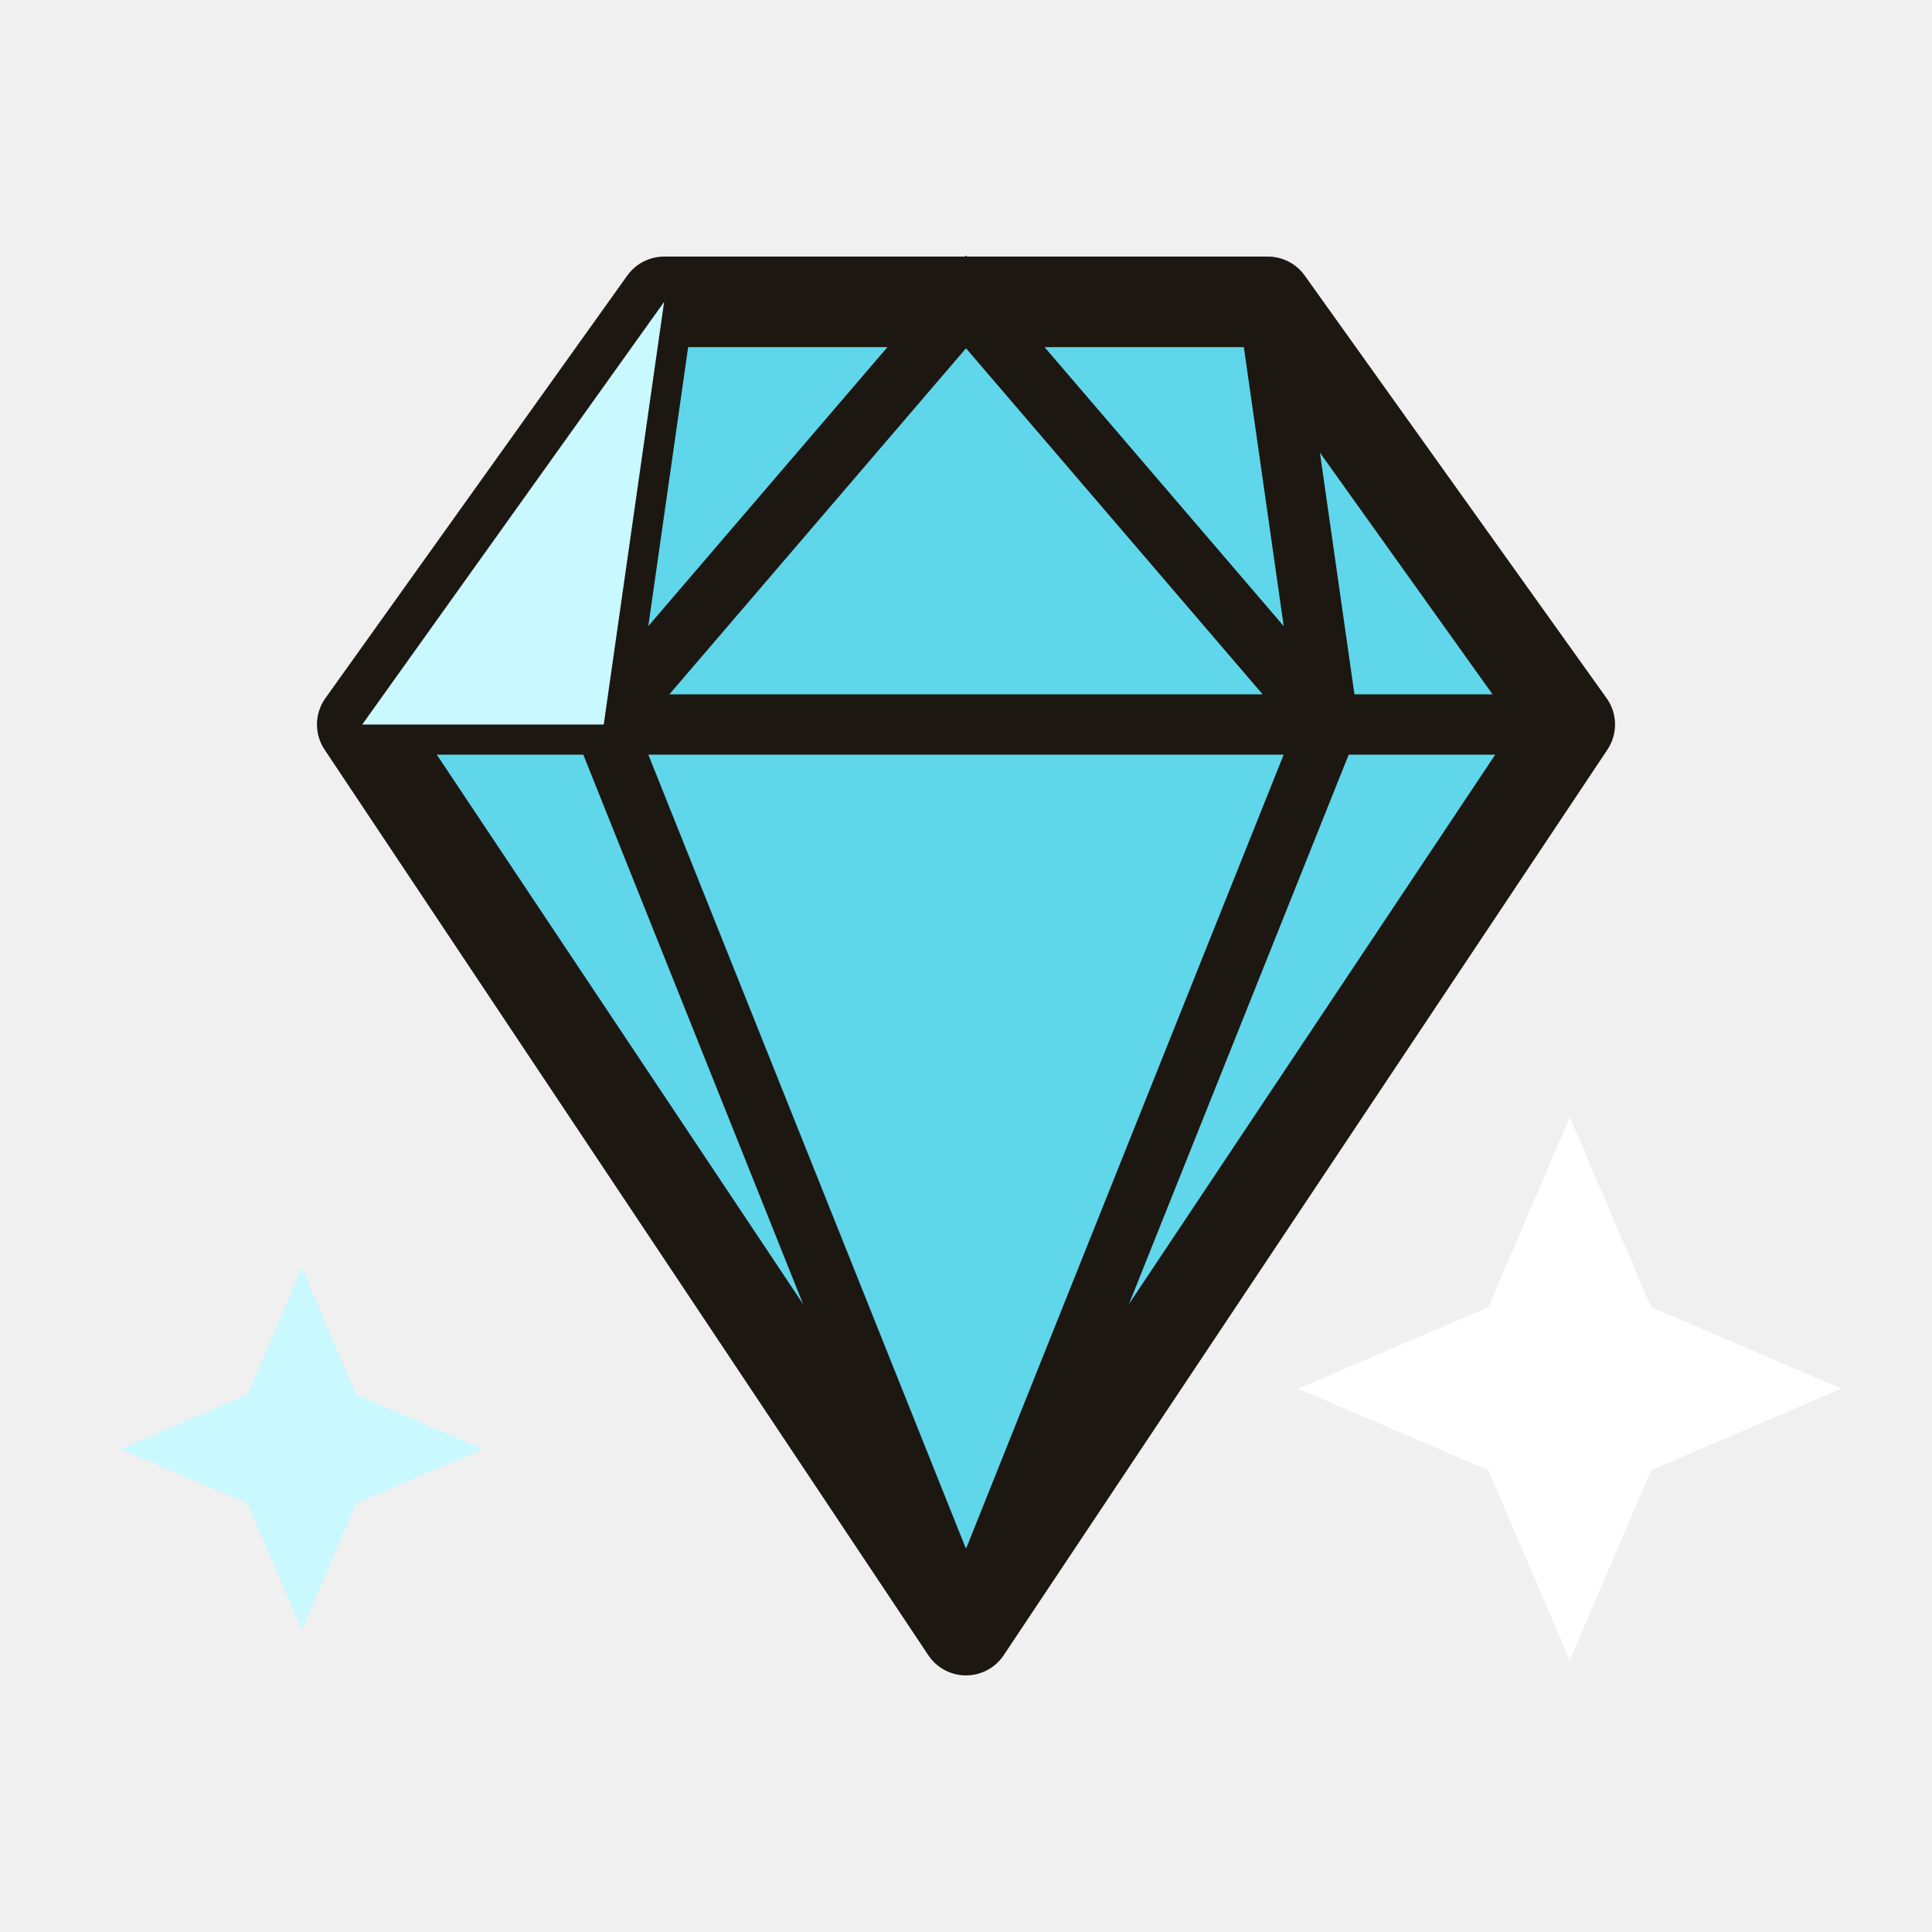
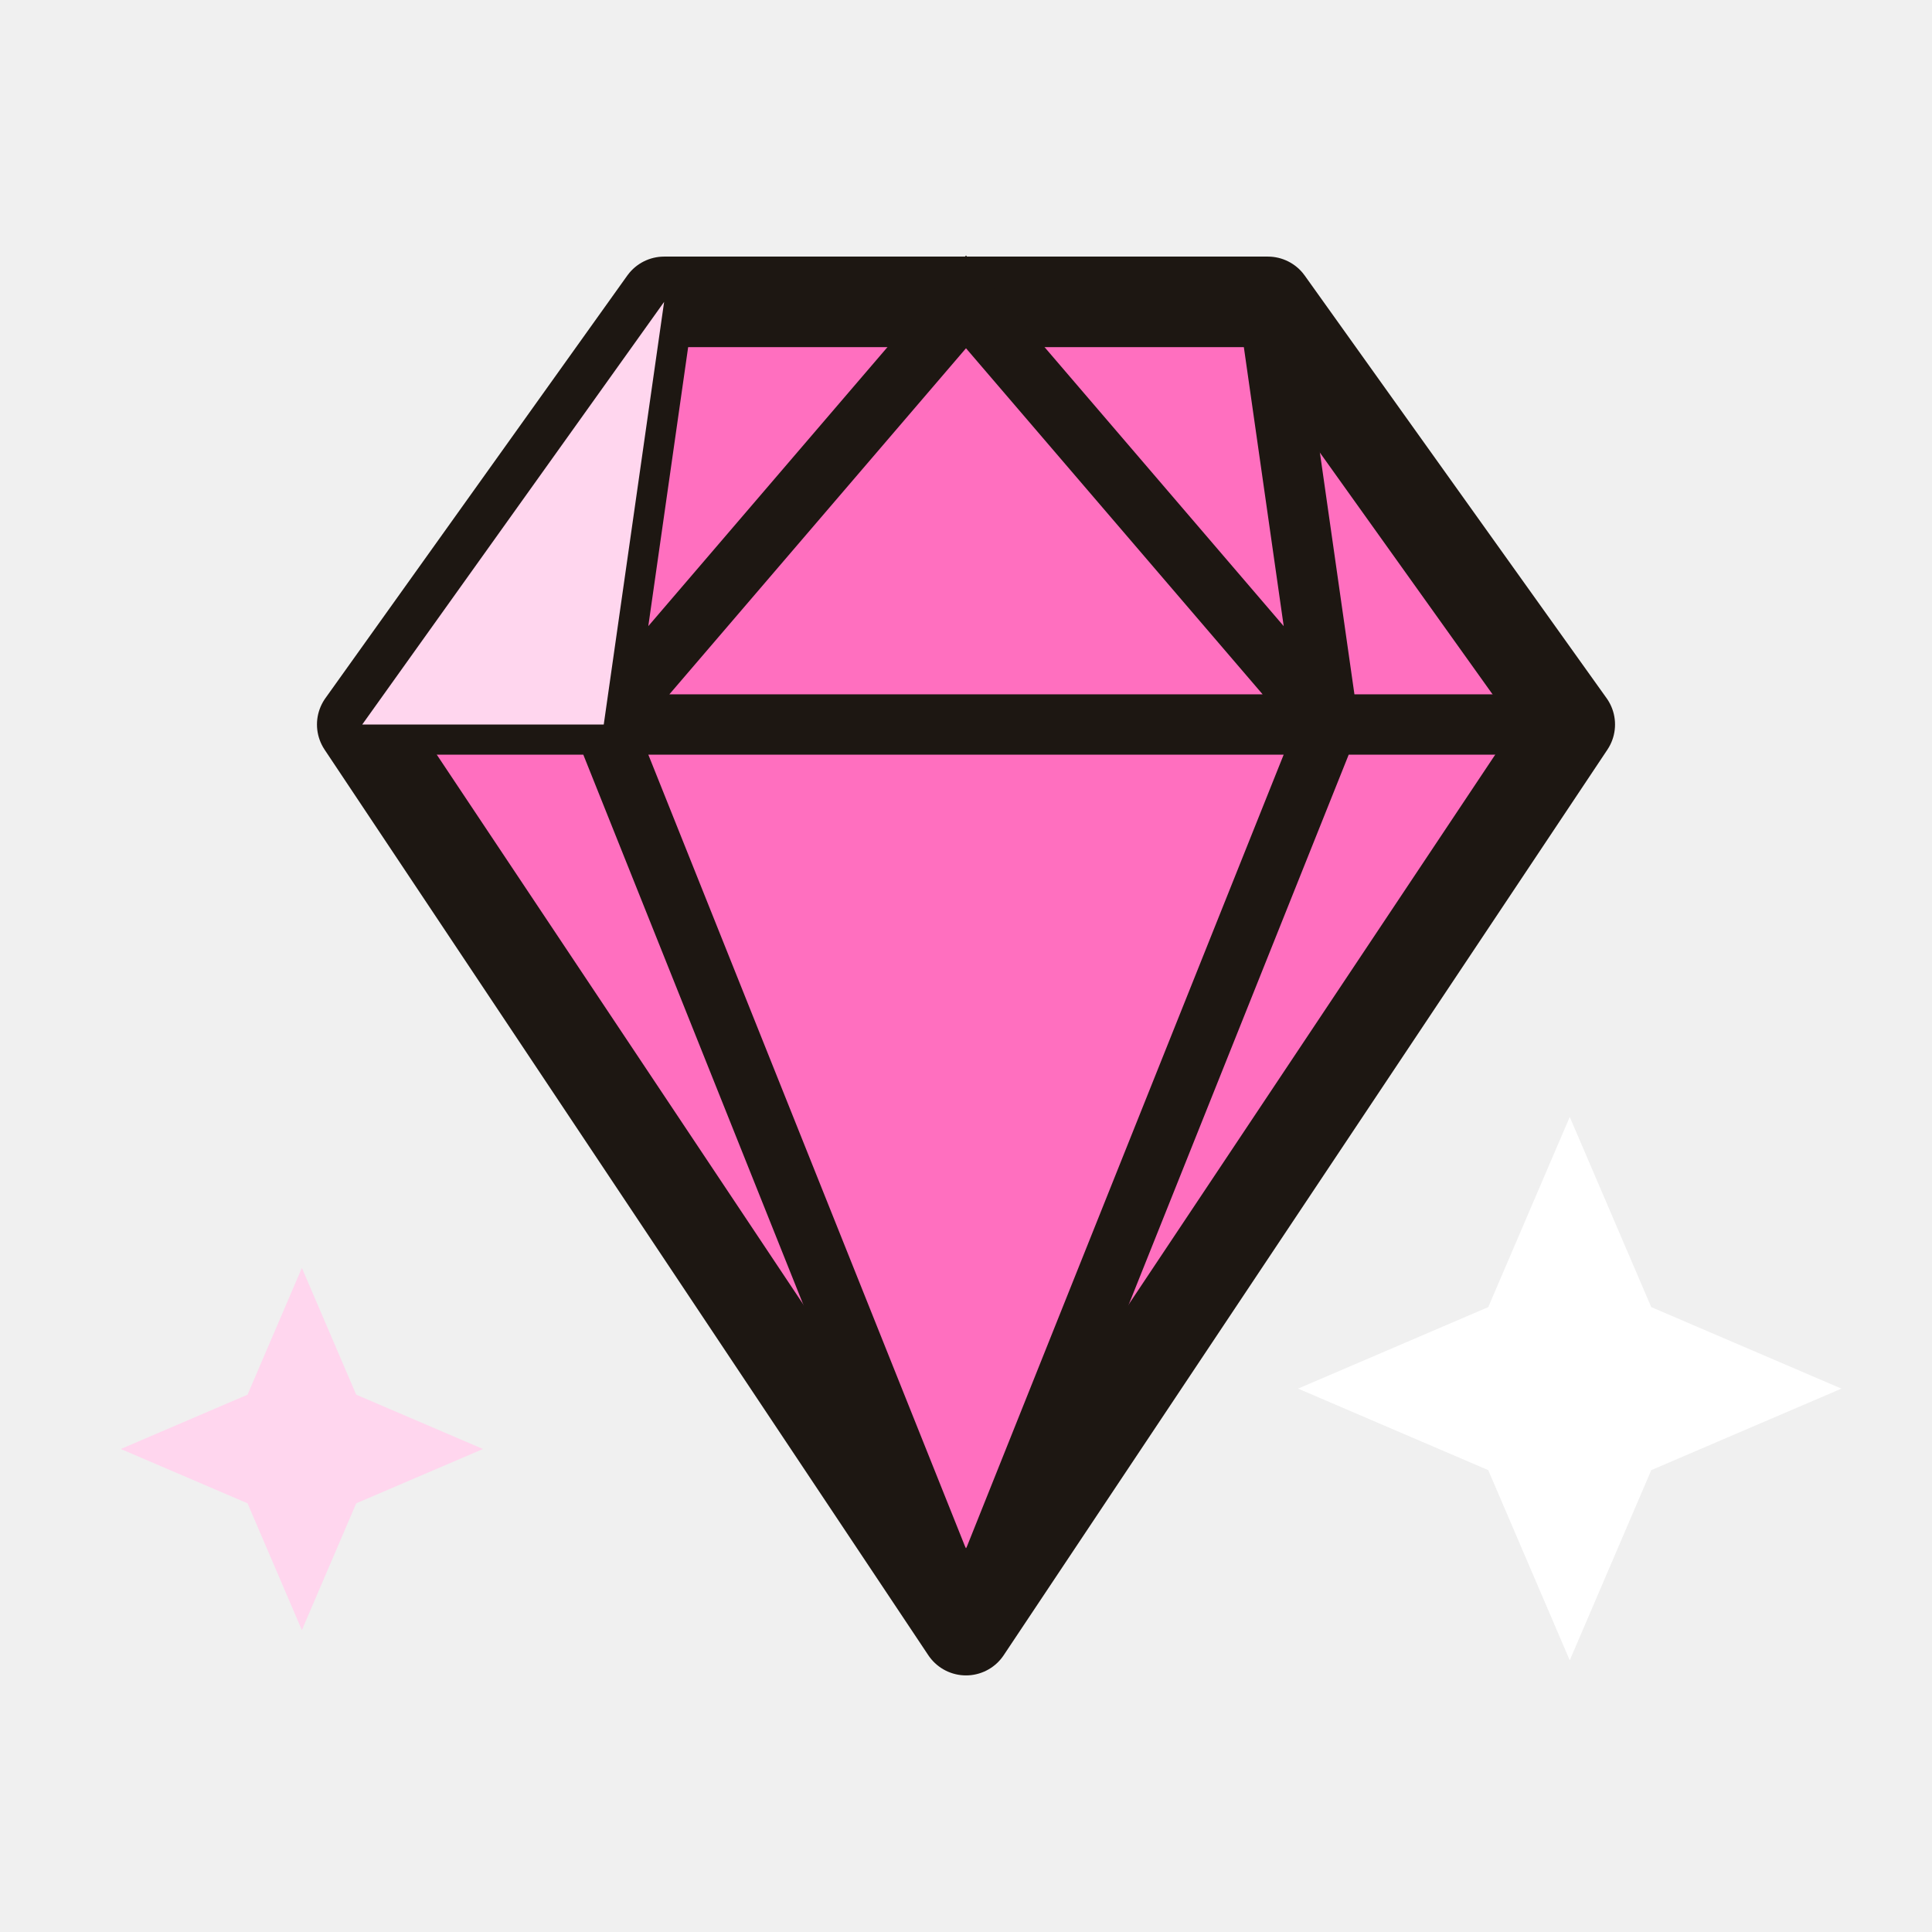
<svg xmlns="http://www.w3.org/2000/svg" width="64" height="64" viewBox="0 0 64 64">
-   <path d="M12 24l10-14h20l10 14-20 30z" fill="#5fd6ea" stroke="#1d1712" stroke-width="3" stroke-linejoin="round" stroke-linecap="round" />
+   <path d="M12 24l10-14h20l10 14-20 30z" fill="#ff6fbf" stroke="#1d1712" stroke-width="3" stroke-linejoin="round" stroke-linecap="round" />
  <path d="M12 24h40M22 10l-2 14 12 30M42 10l2 14-12 30M20 24l12-14 12 14" fill="none" stroke="#1d1712" stroke-width="2" />
-   <path d="M22 10l-10 14h8z" fill="#c9f8ff" />
+   <path d="M22 10l-10 14h8z" fill="#ffd6ee" />
  <path d="M52 37l2.7 6.3 6.3 2.7-6.3 2.7-2.7 6.3-2.7-6.3-6.3-2.7 6.3-2.7z" fill="#ffffff" />
-   <path d="M10 42l1.8 4.2 4.2 1.8-4.2 1.8-1.8 4.2-1.8-4.2-4.2-1.8 4.2-1.8z" fill="#c9f8ff" />
+   <path d="M10 42l1.8 4.2 4.2 1.8-4.2 1.8-1.8 4.2-1.8-4.2-4.2-1.8 4.2-1.8z" fill="#ffd6ee" />
</svg>
